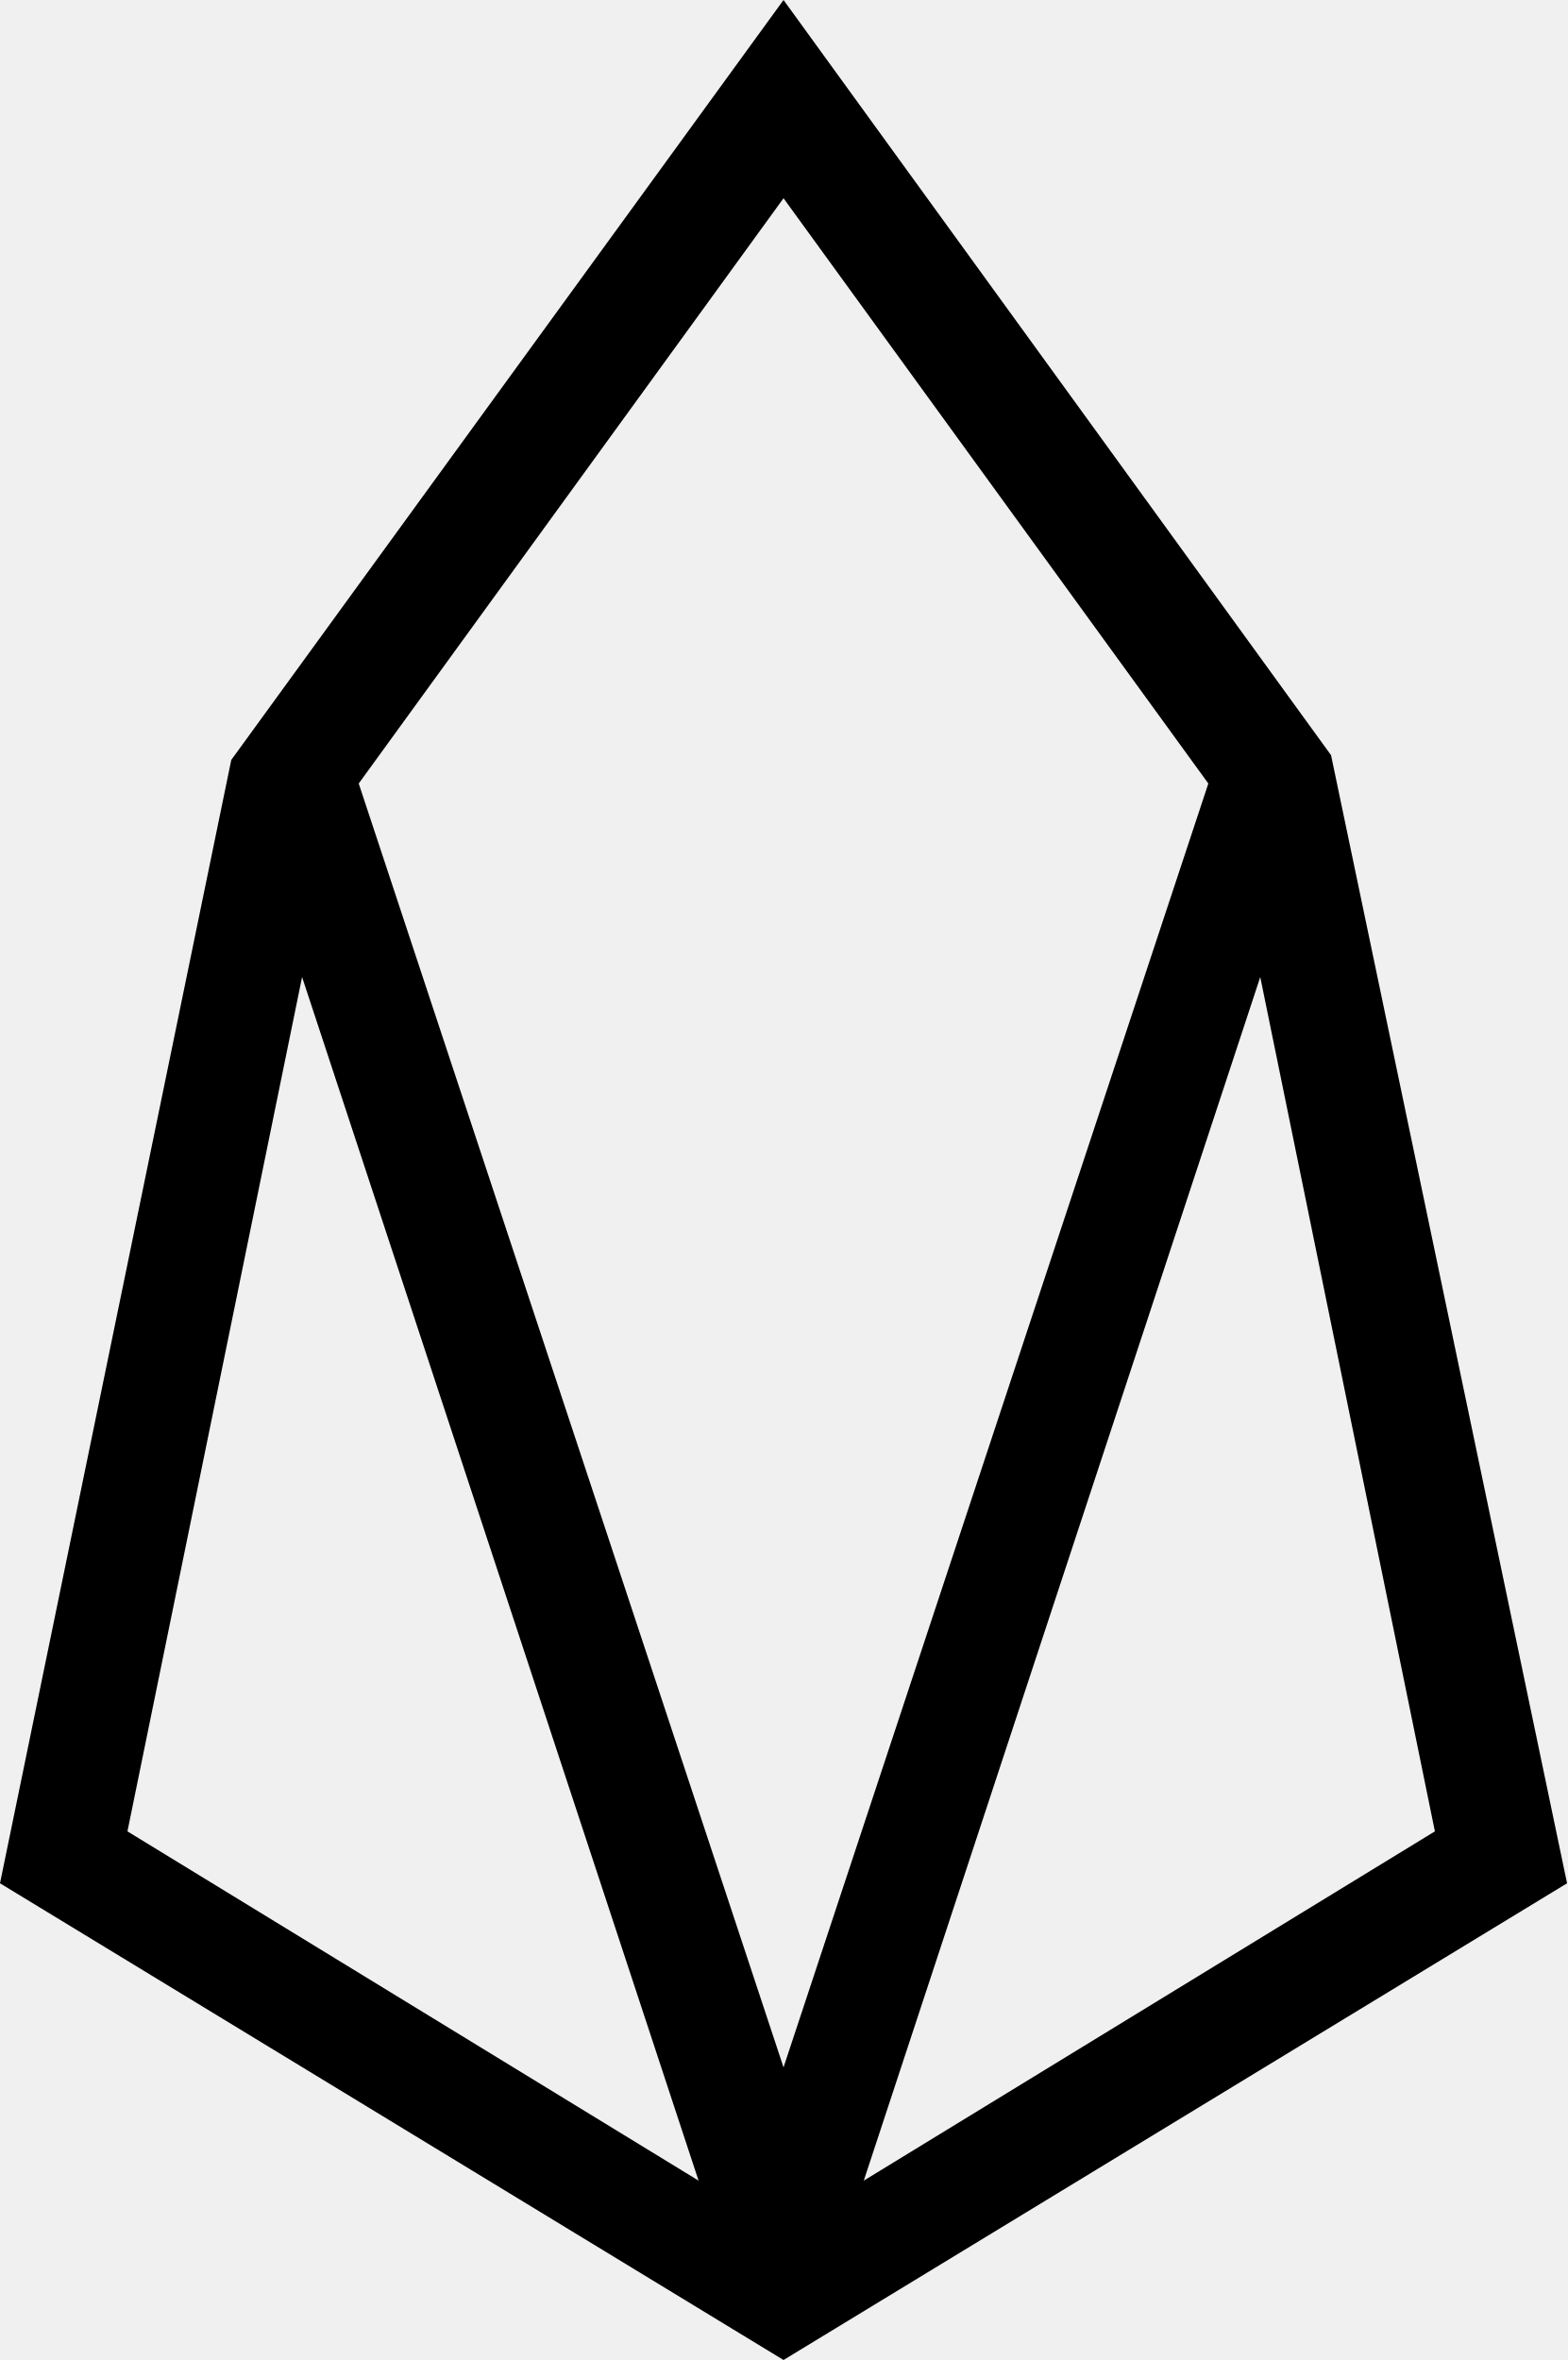
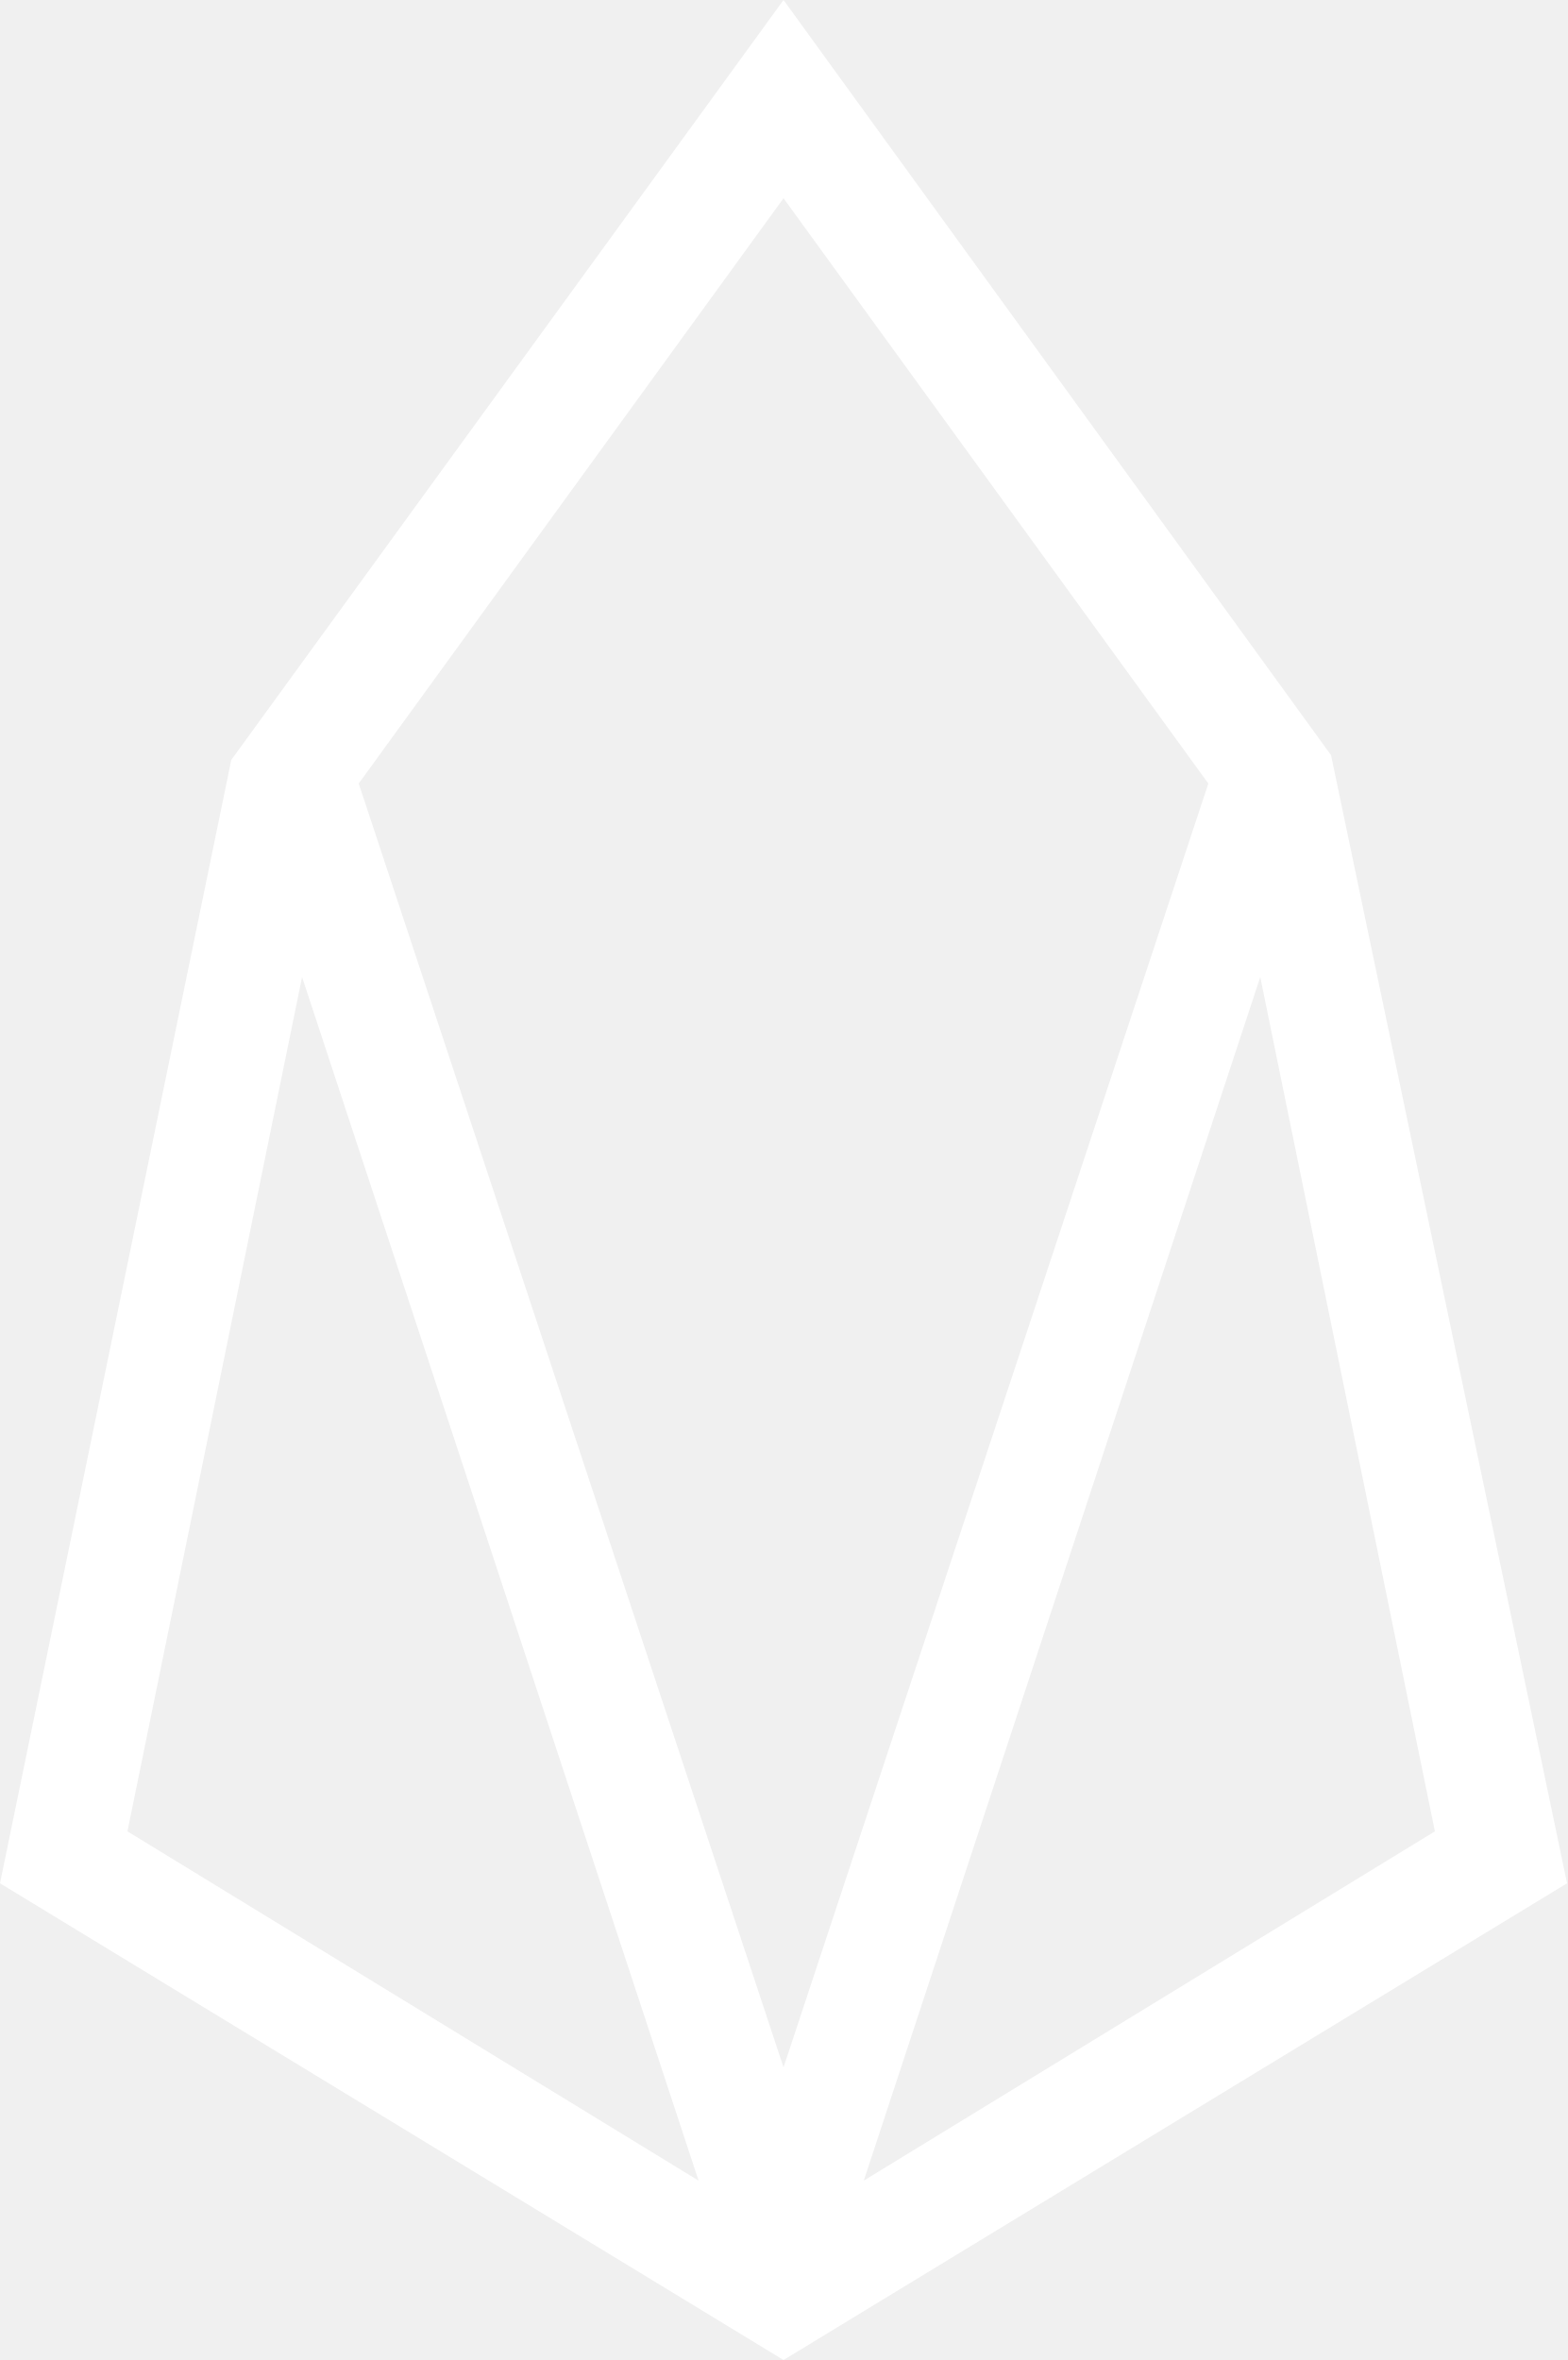
<svg xmlns="http://www.w3.org/2000/svg" viewBox="0 0 33.2 50">
  <g id="Layer_2" data-name="Layer 2">
    <g id="Layer_1-2" data-name="Layer 1">
-       <path d="M16.6,0,4.9,16.1,0,39.9,16.6,50,33.2,39.9,28.2,16ZM2.7,38.8,6.4,20.7l8.4,25.5ZM7.6,16.6l9-12.4,9,12.4-9,27.2ZM18.3,46.2l8.4-25.5,3.7,18.1Z" />
+       <path d="M16.6,0,4.9,16.1,0,39.9,16.6,50,33.2,39.9,28.2,16ZM2.7,38.8,6.4,20.7l8.4,25.5ZM7.6,16.6l9-12.4,9,12.4-9,27.2ZM18.3,46.2l8.4-25.5,3.7,18.1Z" fill="#fff" />
    </g>
  </g>
</svg>
